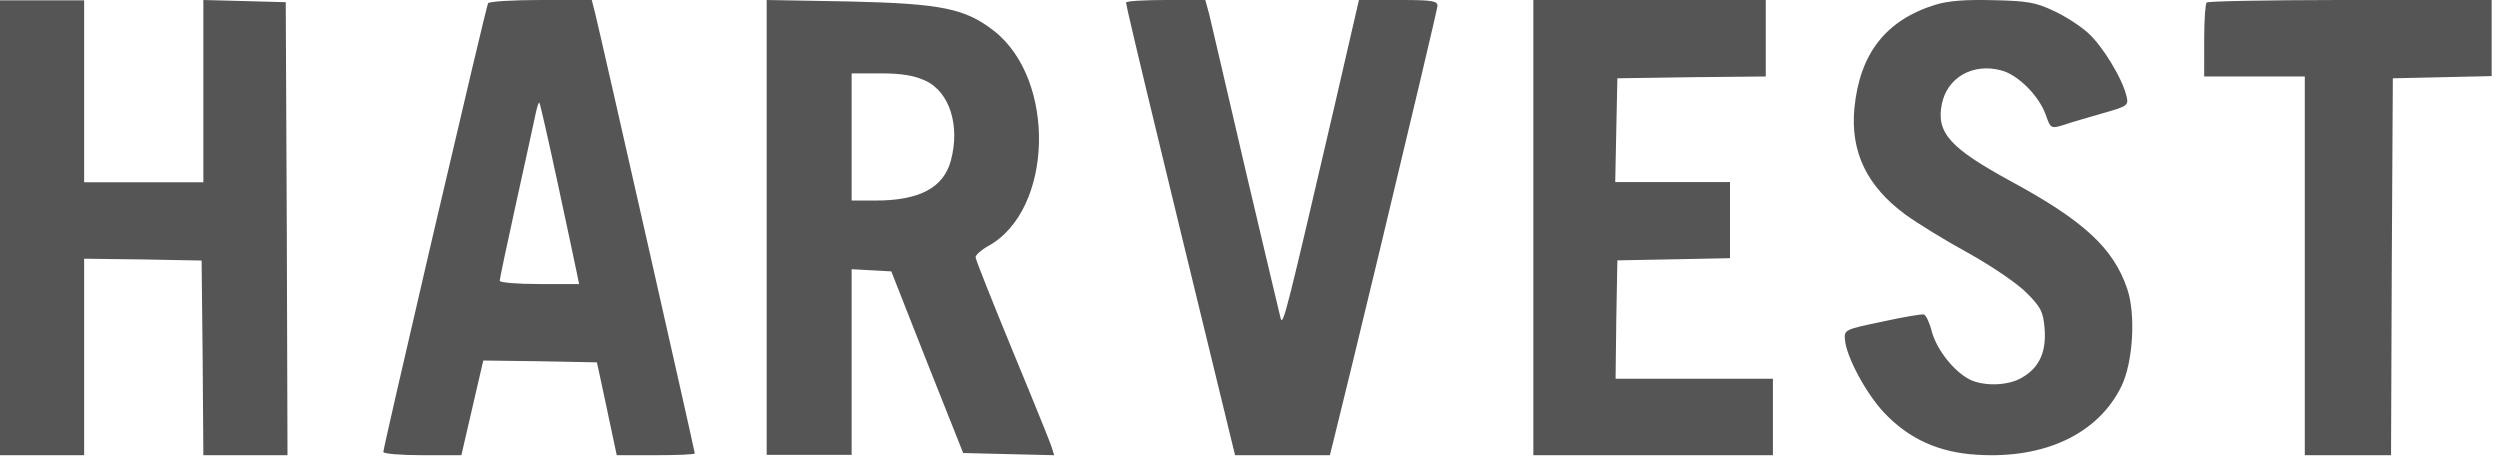
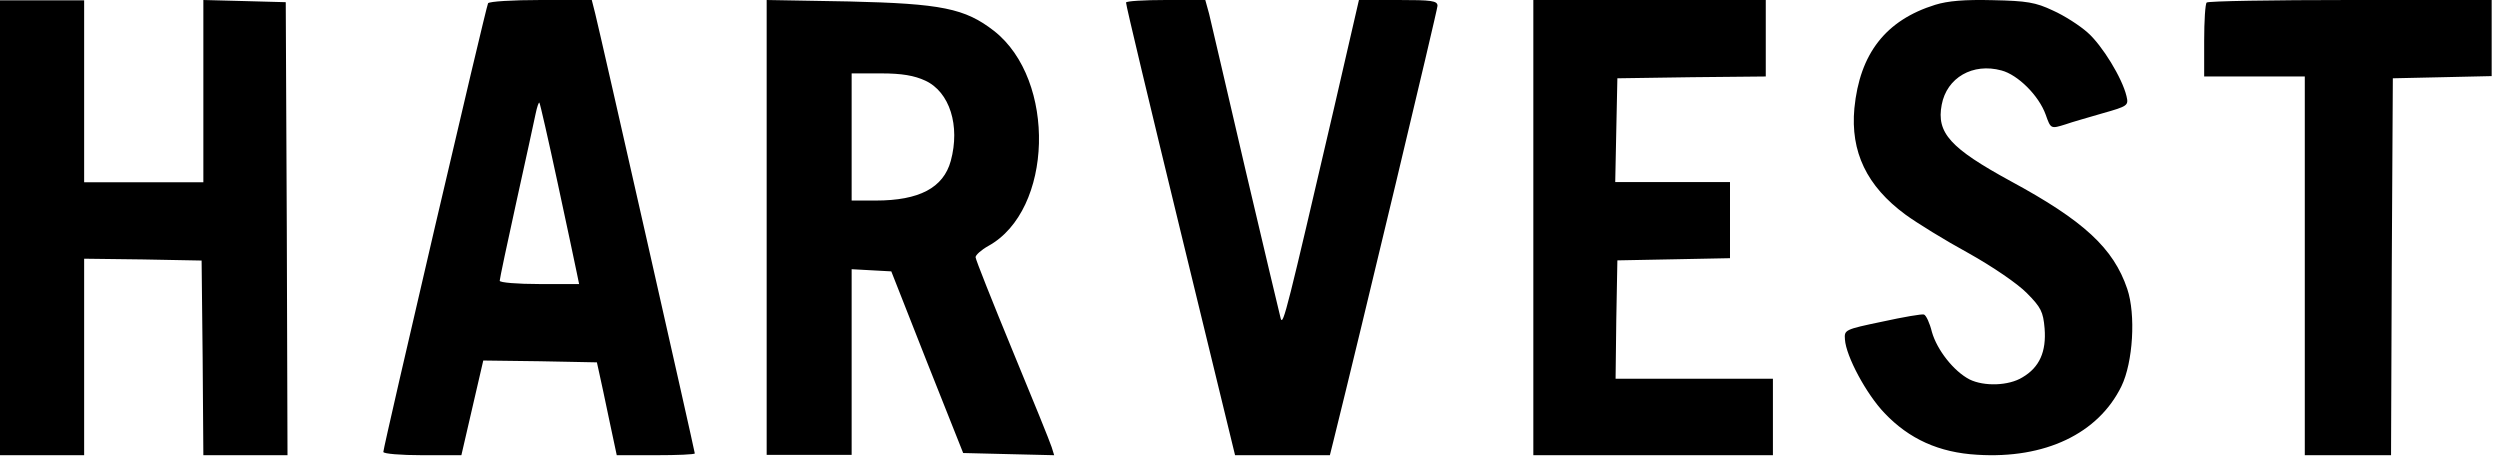
<svg xmlns="http://www.w3.org/2000/svg" width="120px" height="22px" viewBox="0 0 120 22" version="1.1">
  <g id="Symbols" stroke="none" stroke-width="1" fill="none" fill-rule="evenodd">
-     <g id="2021-/-sponsor-grid" transform="translate(-485, -10)" fill="#555555" fill-rule="nonzero">
-       <g id="sponsors" transform="translate(0, 1)">
+     <g id="2021-/-sponsor-grid" transform="translate(-485, -10)" fill="#000000" fill-rule="nonzero">
+       <g id="sponsors" transform="translate(0, 1.070008)">
        <g id="row-1" transform="translate(112, 0)">
-           <g id="Harvest" transform="translate(373, 9)">
-             <path d="M9.761,0 L11.747,0.052 L13.716,0.105 L13.766,10.969 L13.8,21.85 L9.761,21.85 L9.727,17.169 L9.677,12.506 L6.866,12.453 L4.039,12.418 L4.039,21.85 L1.33792663e-15,21.85 L-1.33578766e-15,0.017 L4.039,0.017 L4.039,8.75 L9.761,8.75 L9.761,0 Z M28.405,0 L28.569,0.647 C28.816,1.626 33.35,21.658 33.35,21.763 C33.35,21.815 32.512,21.85 31.477,21.85 L31.477,21.85 L29.604,21.85 L29.243,20.154 C29.23,20.092 29.216,20.028 29.203,19.965 L29.124,19.586 C28.966,18.834 28.819,18.141 28.766,17.917 L28.766,17.917 L28.651,17.393 L25.924,17.34 L23.197,17.305 L22.671,19.578 L22.146,21.85 L20.273,21.85 C19.238,21.85 18.4,21.78 18.4,21.693 C18.4,21.579 19.454,16.998 20.597,12.09 L20.783,11.292 L20.783,11.292 L20.97,10.492 C22.183,5.296 23.379,0.234 23.427,0.157 C23.476,0.07 24.61,0 25.957,0 L28.405,0 Z M36.8,0 L40.76,0.07 C45.196,0.174 46.317,0.401 47.711,1.482 C50.719,3.836 50.549,10.097 47.439,11.806 C47.099,11.997 46.827,12.242 46.827,12.346 C46.827,12.451 47.626,14.456 48.595,16.81 C49.183,18.229 49.727,19.558 50.079,20.434 L50.195,20.723 C50.357,21.128 50.459,21.393 50.481,21.466 L50.481,21.466 L50.6,21.85 L48.408,21.798 L46.232,21.745 L44.499,17.386 L42.782,13.026 L41.831,12.974 L40.879,12.922 L40.879,21.833 L36.8,21.833 L36.8,0 Z M57.854,0 L58.037,0.664 C58.12,1.031 58.917,4.405 59.781,8.146 C60.566,11.482 61.259,14.401 61.435,15.13 L61.461,15.238 C61.468,15.265 61.473,15.285 61.475,15.295 C61.592,15.662 61.791,14.823 64.033,5.192 L64.033,5.192 L65.229,0 L67.51,0.001 C68.765,0.008 69,0.056 69,0.28 C69,0.398 67.61,6.262 66.231,12.002 L66.058,12.719 C65.256,16.055 64.477,19.266 64,21.186 L64,21.186 L63.834,21.85 L59.283,21.85 L56.658,11.065 C55.463,6.15 54.45,1.941 54.144,0.582 L54.106,0.411 C54.067,0.233 54.048,0.134 54.05,0.122 C54.05,0.052 54.914,0 55.96,0 L57.854,0 Z M84.757,0 L84.757,3.671 L81.204,3.706 L77.634,3.758 L77.582,6.24 L77.531,8.74 L80.294,8.74 L83.04,8.74 L83.04,12.393 L80.346,12.446 L77.634,12.498 L77.582,15.33 L77.548,18.179 L85.1,18.179 L85.1,21.85 L73.6,21.85 L73.6,0 L84.757,0 Z M119.6,0 L119.6,3.653 L117.237,3.706 L114.856,3.758 L114.805,12.795 L114.77,21.85 L110.63,21.85 L110.63,3.671 L105.8,3.671 L105.801,1.782 C105.807,0.912 105.856,0.172 105.921,0.122 C105.97,0.056 108.751,0.006 112.22,0 L119.6,0 Z M92.888,0.231 C93.497,0.043 94.297,-0.026 95.654,0.008 C97.289,0.043 97.707,0.111 98.541,0.505 C99.081,0.745 99.829,1.224 100.211,1.567 C100.907,2.184 101.864,3.742 102.072,4.615 C102.177,5.061 102.142,5.095 100.924,5.438 C100.229,5.643 99.429,5.866 99.15,5.968 C98.437,6.191 98.437,6.191 98.194,5.506 C97.863,4.581 96.854,3.588 96.072,3.382 C94.697,3.006 93.445,3.725 93.202,5.027 C92.941,6.38 93.619,7.116 96.506,8.692 C100.02,10.593 101.446,11.911 102.107,13.864 C102.525,15.097 102.386,17.392 101.829,18.539 C100.716,20.817 98.159,22.033 94.906,21.828 C93.08,21.725 91.636,21.074 90.453,19.824 C89.584,18.916 88.609,17.101 88.557,16.296 C88.522,15.833 88.54,15.816 90.349,15.439 C91.358,15.217 92.262,15.063 92.349,15.097 C92.454,15.131 92.628,15.508 92.732,15.936 C92.975,16.792 93.776,17.82 94.541,18.214 C95.237,18.556 96.419,18.522 97.08,18.111 C97.898,17.632 98.228,16.878 98.141,15.765 C98.072,14.96 97.967,14.754 97.289,14.069 C96.854,13.624 95.654,12.802 94.489,12.151 C93.358,11.535 92.001,10.695 91.462,10.301 C89.601,8.931 88.818,7.287 89.01,5.198 C89.27,2.56 90.523,0.968 92.888,0.231 Z M25.891,4.929 C25.859,4.894 25.776,5.139 25.711,5.454 C25.645,5.768 25.234,7.674 24.791,9.666 C24.347,11.677 23.986,13.39 23.986,13.477 C23.986,13.564 24.84,13.634 25.891,13.634 L25.891,13.634 L27.797,13.634 L27.682,13.075 C27.616,12.76 27.206,10.803 26.762,8.757 C26.319,6.695 25.924,4.964 25.891,4.929 Z M42.289,3.523 L40.879,3.523 L40.879,9.626 L42.034,9.626 C44.125,9.626 45.281,9.016 45.637,7.725 C46.096,6.034 45.586,4.412 44.414,3.871 C43.887,3.627 43.292,3.523 42.289,3.523 L42.289,3.523 Z" id="Combined-Shape" />
+           <g id="Harvest" transform="translate(373, 8.929992)">
+             <path d="M92.888,0.231 C90.523,0.968 89.27,2.56 89.01,5.198 C88.818,7.287 89.601,8.931 91.462,10.301 C92.001,10.695 93.358,11.535 94.489,12.151 C95.654,12.802 96.854,13.624 97.289,14.069 C97.967,14.754 98.072,14.96 98.141,15.765 C98.228,16.878 97.898,17.632 97.08,18.111 C96.419,18.522 95.237,18.556 94.541,18.214 C93.776,17.82 92.975,16.792 92.732,15.936 C92.628,15.508 92.454,15.131 92.349,15.097 C92.262,15.063 91.358,15.217 90.349,15.439 C88.54,15.816 88.522,15.833 88.557,16.296 C88.609,17.101 89.584,18.916 90.453,19.824 C91.636,21.074 93.08,21.725 94.906,21.828 C98.159,22.033 100.716,20.817 101.829,18.539 C102.386,17.392 102.525,15.097 102.107,13.864 C101.446,11.911 100.02,10.593 96.506,8.692 C93.619,7.116 92.941,6.38 93.202,5.027 C93.445,3.725 94.697,3.006 96.072,3.382 C96.854,3.588 97.863,4.581 98.194,5.506 C98.437,6.191 98.437,6.191 99.15,5.968 C99.429,5.866 100.229,5.643 100.924,5.438 C102.142,5.095 102.177,5.061 102.072,4.615 C101.864,3.742 100.907,2.184 100.211,1.567 C99.829,1.224 99.081,0.745 98.541,0.505 C97.707,0.111 97.289,0.043 95.654,0.008 C94.297,-0.026 93.497,0.043 92.888,0.231 Z M1.06948571e-18,10.934 L1.33792663e-15,21.85 L2.02,21.85 L4.039,21.85 L4.039,17.134 L4.039,12.418 L6.866,12.453 L9.677,12.506 L9.727,17.169 L9.761,21.85 L11.78,21.85 L13.8,21.85 L13.766,10.969 L13.716,0.105 L11.747,0.052 L9.761,0 L9.761,4.384 L9.761,8.75 L6.9,8.75 L4.039,8.75 L4.039,4.384 L4.039,0.017 L2.02,0.017 L-1.33578766e-15,0.017 L1.06948571e-18,10.934 Z M23.427,0.157 C23.329,0.315 18.4,21.448 18.4,21.693 C18.4,21.78 19.238,21.85 20.273,21.85 L22.146,21.85 L22.671,19.578 L23.197,17.305 L25.924,17.34 L28.651,17.393 L28.766,17.917 C28.832,18.197 29.046,19.211 29.243,20.154 L29.604,21.85 L31.477,21.85 C32.512,21.85 33.35,21.815 33.35,21.763 C33.35,21.658 28.816,1.626 28.569,0.647 L28.405,0 L25.957,0 C24.61,0 23.476,0.07 23.427,0.157 Z M26.762,8.757 C27.206,10.803 27.616,12.76 27.682,13.075 L27.797,13.634 L25.891,13.634 C24.84,13.634 23.986,13.564 23.986,13.477 C23.986,13.39 24.347,11.677 24.791,9.666 C25.234,7.674 25.645,5.768 25.711,5.454 C25.776,5.139 25.859,4.894 25.891,4.929 C25.924,4.964 26.319,6.695 26.762,8.757 Z M36.8,10.916 L36.8,21.833 L38.839,21.833 L40.879,21.833 L40.879,17.386 L40.879,12.922 L41.831,12.974 L42.782,13.026 L44.499,17.386 L46.232,21.745 L48.408,21.798 L50.6,21.85 L50.481,21.466 C50.413,21.24 49.563,19.147 48.595,16.81 C47.626,14.456 46.827,12.451 46.827,12.346 C46.827,12.242 47.099,11.997 47.439,11.806 C50.549,10.097 50.719,3.836 47.711,1.482 C46.317,0.401 45.196,0.174 40.76,0.07 L36.8,0 L36.8,10.916 Z M44.414,3.871 C45.586,4.412 46.096,6.034 45.637,7.725 C45.281,9.016 44.125,9.626 42.034,9.626 L40.879,9.626 L40.879,6.574 L40.879,3.523 L42.289,3.523 C43.292,3.523 43.887,3.627 44.414,3.871 Z M54.05,0.122 C54.034,0.21 55.213,5.122 56.658,11.065 L59.283,21.85 L61.558,21.85 L63.834,21.85 L64,21.186 C65.329,15.837 69,0.472 69,0.28 C69,0.035 68.718,-3.55271368e-15 67.123,0 L65.229,0 L64.033,5.192 C61.791,14.823 61.592,15.662 61.475,15.295 C61.425,15.103 60.661,11.886 59.781,8.146 C58.917,4.405 58.12,1.031 58.037,0.664 L57.854,0 L55.96,0 C54.914,0 54.05,0.052 54.05,0.122 Z M73.6,10.925 L73.6,21.85 L79.35,21.85 L85.1,21.85 L85.1,20.015 L85.1,18.179 L81.324,18.179 L77.548,18.179 L77.582,15.33 L77.634,12.498 L80.346,12.446 L83.04,12.393 L83.04,10.575 L83.04,8.74 L80.294,8.74 L77.531,8.74 L77.582,6.24 L77.634,3.758 L81.204,3.706 L84.757,3.671 L84.757,1.835 L84.757,0 L79.178,0 L73.6,0 L73.6,10.925 Z M105.921,0.122 C105.852,0.175 105.8,1.014 105.8,1.958 L105.8,3.671 L108.215,3.671 L110.63,3.671 L110.63,12.76 L110.63,21.85 L112.7,21.85 L114.77,21.85 L114.805,12.795 L114.856,3.758 L117.237,3.706 L119.6,3.653 L119.6,1.835 L119.6,0 L112.821,0 C109.078,0 105.972,0.052 105.921,0.122 Z" id="Combined-Shape" />
          </g>
        </g>
      </g>
    </g>
  </g>
</svg>
